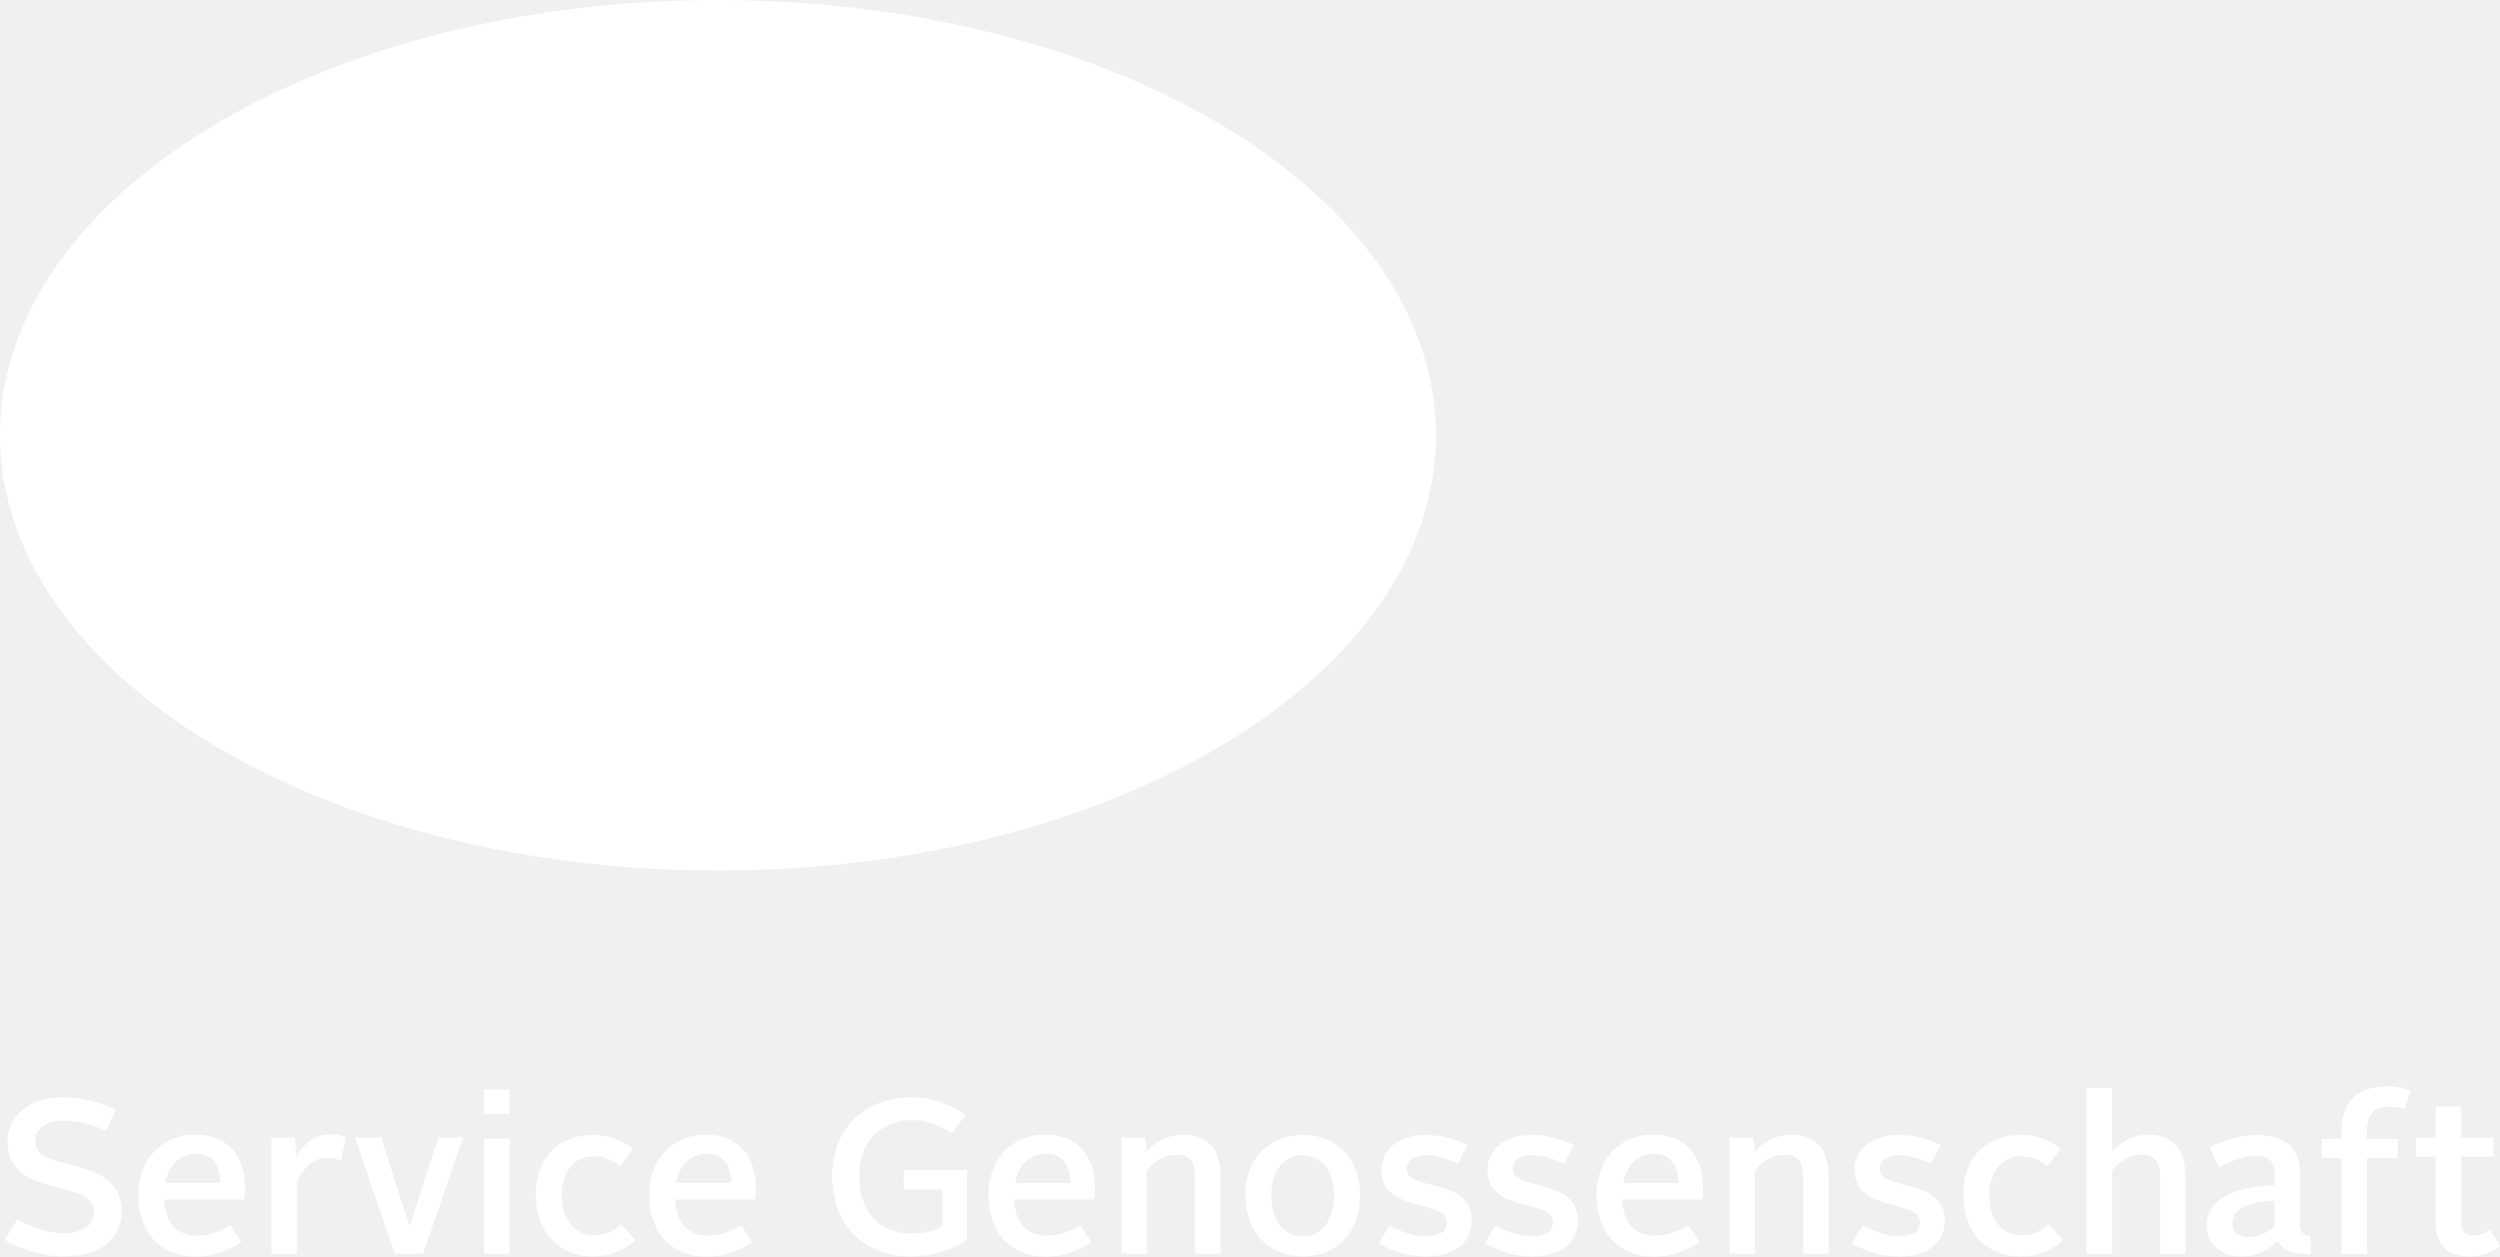
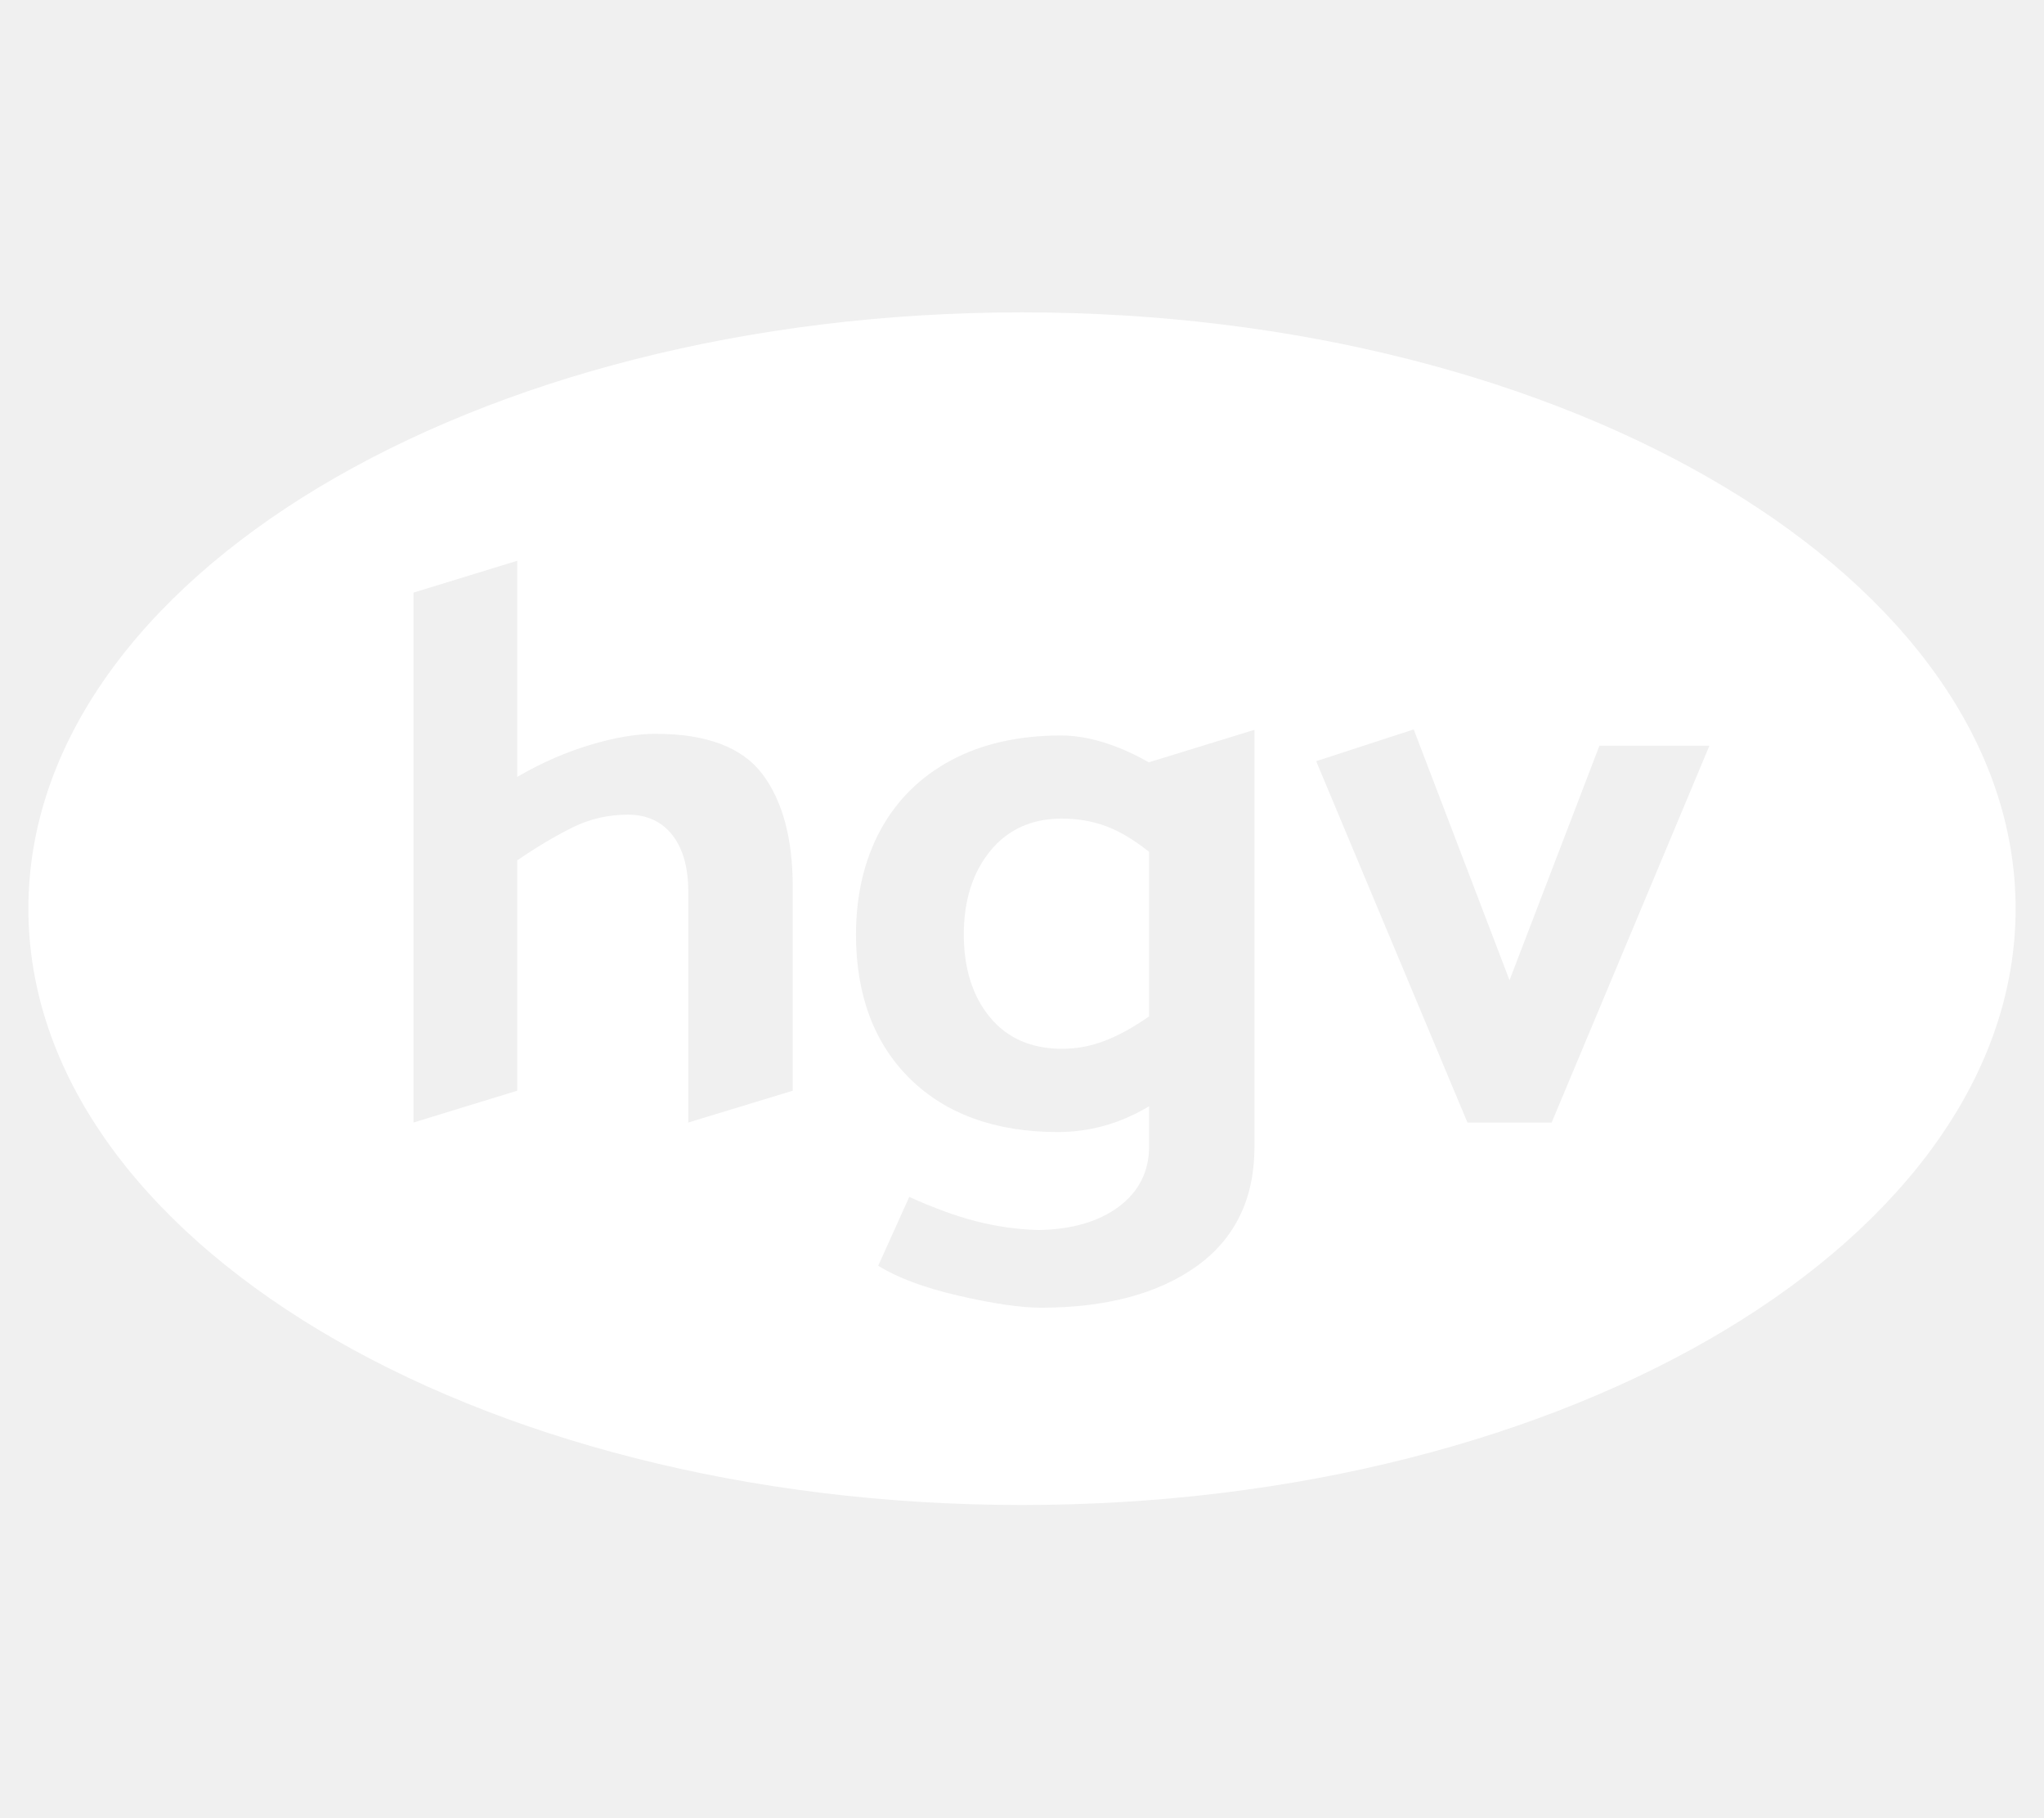
- <svg xmlns="http://www.w3.org/2000/svg" id="a" version="1.1" viewBox="0 0 592.62 297.88">
-   <defs>
-     <style>
-       .st0 {
-         fill: white;
-       }
- 
-       .st1 {
-         fill: white;
-       }
-     </style>
-   </defs>
-   <ellipse class="st0" cx="170.2" cy="103.18" rx="170.2" ry="103.18" />
-   <g>
-     <polygon class="st1" points="269.11 74.98 253.71 115.56 237.3 72.16 220.59 77.66 246.51 140.19 260.92 140.19 287.95 74.98 269.11 74.98" />
-     <path class="st1" d="M191.76,77.77c-1.55-.9-3.2-1.71-4.92-2.41-3.52-1.43-6.87-2.15-9.95-2.15-7.25,0-13.59,1.45-18.86,4.31-5.26,2.85-9.32,6.92-12.09,12.09-2.77,5.17-4.18,11.25-4.18,18.05,0,10.46,3.12,18.85,9.27,24.96,6.15,6.11,14.66,9.21,25.29,9.21,5.34,0,10.43-1.4,15.13-4.16l.52-.31v6.94c0,4.35-1.76,7.87-5.22,10.47-3.43,2.57-8.05,3.92-13.73,4.01-3.54-.09-7.13-.6-10.66-1.51-3.44-.89-7.3-2.31-11.47-4.22l-5.32,11.91c3.27,2.07,7.87,3.81,13.66,5.16,5.95,1.39,10.74,2.1,14.23,2.1,11.12,0,20.1-2.42,26.69-7.2,6.55-4.76,9.87-11.68,9.87-20.58v-72.21l-18.12,5.63-.13-.08ZM191.97,121.82l-.15.1c-2.58,1.82-5.09,3.21-7.45,4.12-2.36.92-4.83,1.38-7.34,1.38-5.24,0-9.4-1.85-12.36-5.5-2.94-3.62-4.44-8.42-4.44-14.28s1.52-10.71,4.51-14.42c3-3.74,7.14-5.63,12.29-5.63,2.69,0,5.24.44,7.56,1.31,2.31.87,4.74,2.33,7.25,4.34l.13.1v28.47h0Z" />
-     <path class="st1" d="M107.53,72.92c-3.28,0-7.05.64-11.2,1.89-4.15,1.25-8.21,3.03-12.08,5.27l-.52.3v-37.4l-17.76,5.51v91.69l17.76-5.5v-39.86l.15-.1c3.43-2.36,6.63-4.26,9.48-5.67,2.89-1.42,6.03-2.14,9.31-2.14s5.82,1.19,7.64,3.53c1.8,2.32,2.72,5.59,2.72,9.73v40.01l17.9-5.5v-35.33c0-8.31-1.76-14.87-5.22-19.49-3.45-4.6-9.56-6.93-18.17-6.93h0Z" />
-   </g>
-   <g>
-     <path class="st0" d="M4.12,288.97c3.23,1.98,6.98,3.33,10.99,3.33,4.79,0,7.19-2.08,7.19-5,0-8.23-20.52-2.81-20.52-16.72,0-5.83,4.84-10.47,13.02-10.47,4.79,0,9.01,1.2,12.66,2.97l-2.34,5c-3.07-1.51-6.51-2.45-10.1-2.45-4.22,0-6.72,2.14-6.72,4.84,0,8.18,20.52,2.6,20.52,16.77,0,5.99-4.53,10.57-13.7,10.57-5.36,0-10.52-1.72-14.01-3.91l3.02-4.95Z" />
-     <path class="st0" d="M46.3,268.97c7.97,0,11.77,5.36,11.77,12.6,0,.83-.1,2.08-.21,2.76h-18.96c.31,5.62,3.02,8.59,7.92,8.59,2.81,0,5.47-1.04,7.76-2.5l2.66,4.01c-3.18,2.19-6.87,3.44-10.78,3.44-8.28,0-13.64-5.47-13.64-14.69,0-8.7,5.83-14.22,13.49-14.22ZM39.17,280.43h13.07c0-3.85-1.51-6.93-5.78-6.93-3.7,0-6.51,2.55-7.29,6.93Z" />
-     <path class="st0" d="M64.32,269.65h5.52l.47,4.53c2.03-3.59,4.69-5.26,8.02-5.26,1.46,0,2.66.26,3.65.68l-1.09,5.57c-1.04-.42-2.08-.68-3.49-.68-3.02,0-5.1,1.93-7.03,5.52v17.19h-6.04v-27.55Z" />
-     <path class="st0" d="M84.16,269.65h6.2l6.67,20.94h.1l6.77-20.94h5.88l-9.48,27.55h-6.72l-9.43-27.55Z" />
-     <path class="st0" d="M114.78,258.25h6.04v5.83h-6.04v-5.83ZM114.78,269.91h6.04v27.29h-6.04v-27.29Z" />
-     <path class="st0" d="M140.61,269.03c3.59,0,6.77,1.15,9.53,3.28l-3.18,4.06c-1.61-1.25-3.59-2.29-6.2-2.29-4.37,0-7.6,3.44-7.6,9.11,0,6.04,3.12,9.63,7.6,9.63,2.76,0,4.64-.99,6.46-2.55l3.44,3.65c-2.97,2.66-5.99,3.91-10.05,3.91-7.92,0-13.59-5.47-13.59-14.63s5.73-14.17,13.59-14.17Z" />
-     <path class="st0" d="M167.38,268.97c7.97,0,11.77,5.36,11.77,12.6,0,.83-.1,2.08-.21,2.76h-18.96c.31,5.62,3.02,8.59,7.92,8.59,2.81,0,5.47-1.04,7.76-2.5l2.66,4.01c-3.18,2.19-6.87,3.44-10.78,3.44-8.28,0-13.64-5.47-13.64-14.69,0-8.7,5.83-14.22,13.49-14.22ZM160.24,280.43h13.07c0-3.85-1.51-6.93-5.78-6.93-3.7,0-6.51,2.55-7.29,6.93Z" />
-     <path class="st0" d="M215.96,260.12c5,0,9.22,1.56,12.92,4.11l-3.23,4.43c-2.92-1.98-5.99-3.12-9.53-3.12-7.5,0-12.45,5.42-12.45,13.12,0,8.38,4.63,13.75,12.45,13.75,2.71,0,5.42-.68,7.29-1.77v-8.65h-9.17v-4.63h14.95v16.51c-3.54,2.5-8.18,3.96-13.23,3.96-11.41,0-18.7-7.71-18.7-19.17,0-10.73,7.39-18.54,18.7-18.54Z" />
-     <path class="st0" d="M247.78,268.97c7.97,0,11.77,5.36,11.77,12.6,0,.83-.1,2.08-.21,2.76h-18.96c.31,5.62,3.02,8.59,7.92,8.59,2.81,0,5.47-1.04,7.76-2.5l2.66,4.01c-3.18,2.19-6.87,3.44-10.78,3.44-8.28,0-13.64-5.47-13.64-14.69,0-8.7,5.83-14.22,13.49-14.22ZM240.64,280.43h13.07c0-3.85-1.51-6.93-5.78-6.93-3.7,0-6.51,2.55-7.29,6.93Z" />
-     <path class="st0" d="M265.8,269.65h5.68l.31,3.28c2.08-2.19,5.1-3.96,8.65-3.96,6.15,0,8.91,3.91,8.91,9.9v18.33h-6.04v-18.44c0-3.02-1.25-5.05-4.32-5.05-2.86,0-5.21,1.35-7.13,3.75v19.74h-6.04v-27.55Z" />
-     <path class="st0" d="M308.86,269.03c7.76,0,13.54,5.52,13.54,14.06,0,9.11-5.47,14.74-13.54,14.74s-13.64-5.62-13.64-14.74c0-8.54,5.83-14.06,13.64-14.06ZM308.86,293.09c4.58,0,7.34-3.96,7.34-9.95,0-5.57-2.97-9.32-7.34-9.32s-7.5,3.75-7.5,9.32c0,5.99,2.76,9.95,7.5,9.95Z" />
-     <path class="st0" d="M329.38,290.43c2.55,1.51,5.52,2.6,8.59,2.6s5-.99,5-3.33c0-5.52-15.52-2.08-15.52-12.34,0-5.36,4.74-8.33,10.47-8.33,3.02,0,6.41.73,9.95,2.34l-2.29,4.48c-2.5-1.25-5.47-2.03-7.6-2.03-2.6,0-4.53,1.04-4.53,3.28,0,5.42,15.42,1.77,15.42,12.29,0,5.52-4.53,8.44-10.83,8.44-4.17,0-7.76-1.09-11.2-3.07l2.55-4.32Z" />
-     <path class="st0" d="M354.53,290.43c2.55,1.51,5.52,2.6,8.59,2.6s5-.99,5-3.33c0-5.52-15.52-2.08-15.52-12.34,0-5.36,4.74-8.33,10.47-8.33,3.02,0,6.41.73,9.95,2.34l-2.29,4.48c-2.5-1.25-5.47-2.03-7.6-2.03-2.6,0-4.53,1.04-4.53,3.28,0,5.42,15.42,1.77,15.42,12.29,0,5.52-4.53,8.44-10.83,8.44-4.17,0-7.76-1.09-11.2-3.07l2.55-4.32h0Z" />
-     <path class="st0" d="M391.92,268.97c7.97,0,11.77,5.36,11.77,12.6,0,.83-.1,2.08-.21,2.76h-18.96c.31,5.62,3.02,8.59,7.92,8.59,2.81,0,5.47-1.04,7.76-2.5l2.66,4.01c-3.18,2.19-6.87,3.44-10.78,3.44-8.28,0-13.64-5.47-13.64-14.69,0-8.7,5.83-14.22,13.49-14.22ZM384.79,280.43h13.07c0-3.85-1.51-6.93-5.78-6.93-3.7,0-6.51,2.55-7.29,6.93Z" />
-     <path class="st0" d="M409.94,269.65h5.68l.31,3.28c2.08-2.19,5.1-3.96,8.65-3.96,6.15,0,8.91,3.91,8.91,9.9v18.33h-6.04v-18.44c0-3.02-1.25-5.05-4.32-5.05-2.86,0-5.21,1.35-7.13,3.75v19.74h-6.04v-27.55Z" />
-     <path class="st0" d="M441.55,290.43c2.55,1.51,5.52,2.6,8.59,2.6s5-.99,5-3.33c0-5.52-15.52-2.08-15.52-12.34,0-5.36,4.74-8.33,10.47-8.33,3.02,0,6.41.73,9.95,2.34l-2.29,4.48c-2.5-1.25-5.47-2.03-7.6-2.03-2.6,0-4.53,1.04-4.53,3.28,0,5.42,15.42,1.77,15.42,12.29,0,5.52-4.53,8.44-10.83,8.44-4.17,0-7.76-1.09-11.2-3.07l2.55-4.32Z" />
-     <path class="st0" d="M478.99,269.03c3.59,0,6.77,1.15,9.53,3.28l-3.18,4.06c-1.61-1.25-3.59-2.29-6.2-2.29-4.37,0-7.6,3.44-7.6,9.11,0,6.04,3.12,9.63,7.6,9.63,2.76,0,4.64-.99,6.46-2.55l3.44,3.65c-2.97,2.66-5.99,3.91-10.05,3.91-7.92,0-13.59-5.47-13.59-14.63s5.73-14.17,13.59-14.17Z" />
-     <path class="st0" d="M494.56,257.88h6.09v15.05c2.13-2.19,5-3.96,8.54-3.96,6.2,0,8.91,3.91,8.91,9.9v18.33h-6.04v-18.44c0-3.02-1.2-5.05-4.32-5.05-2.81,0-5.16,1.35-7.08,3.75v19.74h-6.09v-39.32Z" />
-     <path class="st0" d="M539.19,280.9v-3.07c0-2.29-1.35-3.85-4.48-3.85-2.71,0-5.68,1.2-8.7,2.71l-2.24-4.74c3.33-1.61,7.5-2.92,11.14-2.92,7.34,0,10.31,3.7,10.31,8.96v12.45c0,1.77.99,2.5,2.55,2.5v4.37c-4.58,0-6.51-.89-7.86-3.23-2.19,2.29-4.9,3.75-8.54,3.75-4.9,0-8.28-2.97-8.28-7.29,0-6.67,7.03-9.17,16.09-9.63ZM532.89,293.24c2.76,0,4.9-1.15,6.3-2.71v-5.88c-4.79.21-10.05,1.15-10.05,5.36,0,1.98,1.51,3.23,3.75,3.23Z" />
-     <path class="st0" d="M555.02,274.49h-4.63v-4.53h4.63v-1.67c0-7.86,4.58-10.78,10.99-10.78,1.93,0,4.01.47,5.47.99l-1.51,4.38c-1.09-.31-2.24-.57-3.8-.57-3.49,0-5.1,1.98-5.1,5.94v1.72h7.34v4.53h-7.34v22.71h-6.04v-22.71Z" />
-     <path class="st0" d="M577.36,274.18h-4.63v-4.53h4.63v-7.4h6.04v7.4h7.66v4.53h-7.66v15.21c0,2.29.88,3.49,2.81,3.49,1.51,0,2.86-.47,4.11-1.35l2.29,3.85c-1.82,1.41-4.53,2.45-7.19,2.45-5.42,0-8.07-2.71-8.07-8.33v-15.31Z" />
-   </g>
+ <svg xmlns="http://www.w3.org/2000/svg" width="72" height="64" viewBox="0 0 72 64" fill="none">
+   <path d="M36 11C55.33 11 71 20.402 71 32C71 43.598 55.33 53 36 53C16.67 53 1 43.598 1 32C1 20.402 16.67 11 36 11ZM40.462 26.847L40.436 26.831L40.434 26.828C40.115 26.645 39.776 26.48 39.422 26.338C38.698 26.047 38.009 25.9 37.376 25.9C35.885 25.9 34.581 26.195 33.497 26.777C32.416 27.357 31.581 28.186 31.011 29.238C30.442 30.29 30.152 31.528 30.152 32.912C30.152 35.041 30.793 36.748 32.058 37.992C33.323 39.235 35.073 39.866 37.258 39.866C38.357 39.866 39.403 39.581 40.37 39.02L40.477 38.957V40.369C40.477 41.254 40.115 41.971 39.403 42.5C38.698 43.023 37.748 43.298 36.58 43.316C35.852 43.298 35.114 43.194 34.388 43.009C33.68 42.828 32.887 42.539 32.029 42.15L30.935 44.574C31.608 44.995 32.554 45.349 33.744 45.624C34.968 45.907 35.953 46.052 36.67 46.052C38.957 46.052 40.804 45.559 42.159 44.586C43.506 43.617 44.188 42.209 44.189 40.398V25.701L40.462 26.847ZM46.362 26.806L51.692 39.533H54.656L60.214 26.261H56.34L53.173 34.52L49.798 25.687L46.362 26.806ZM14.566 20.869V39.531L18.218 38.411V30.299L18.249 30.278C18.954 29.798 19.613 29.411 20.199 29.124C20.793 28.835 21.439 28.689 22.113 28.689C22.788 28.689 23.31 28.931 23.684 29.407C24.054 29.879 24.244 30.545 24.244 31.387V39.531L27.924 38.411V31.22C27.924 29.529 27.563 28.194 26.851 27.254C26.142 26.318 24.885 25.843 23.115 25.843L23.113 25.841C22.438 25.841 21.663 25.971 20.809 26.226C19.956 26.48 19.121 26.843 18.325 27.299L18.218 27.36V19.748L14.566 20.869ZM37.404 28.827C37.958 28.827 38.482 28.917 38.959 29.094C39.434 29.271 39.934 29.568 40.45 29.977L40.477 29.997V35.794L40.446 35.814C39.915 36.184 39.399 36.467 38.914 36.653C38.429 36.84 37.921 36.934 37.404 36.934C36.327 36.934 35.471 36.557 34.863 35.814C34.258 35.077 33.95 34.1 33.95 32.908C33.95 31.715 34.262 30.728 34.877 29.973C35.494 29.212 36.346 28.827 37.404 28.827Z" fill="white" />
</svg>
